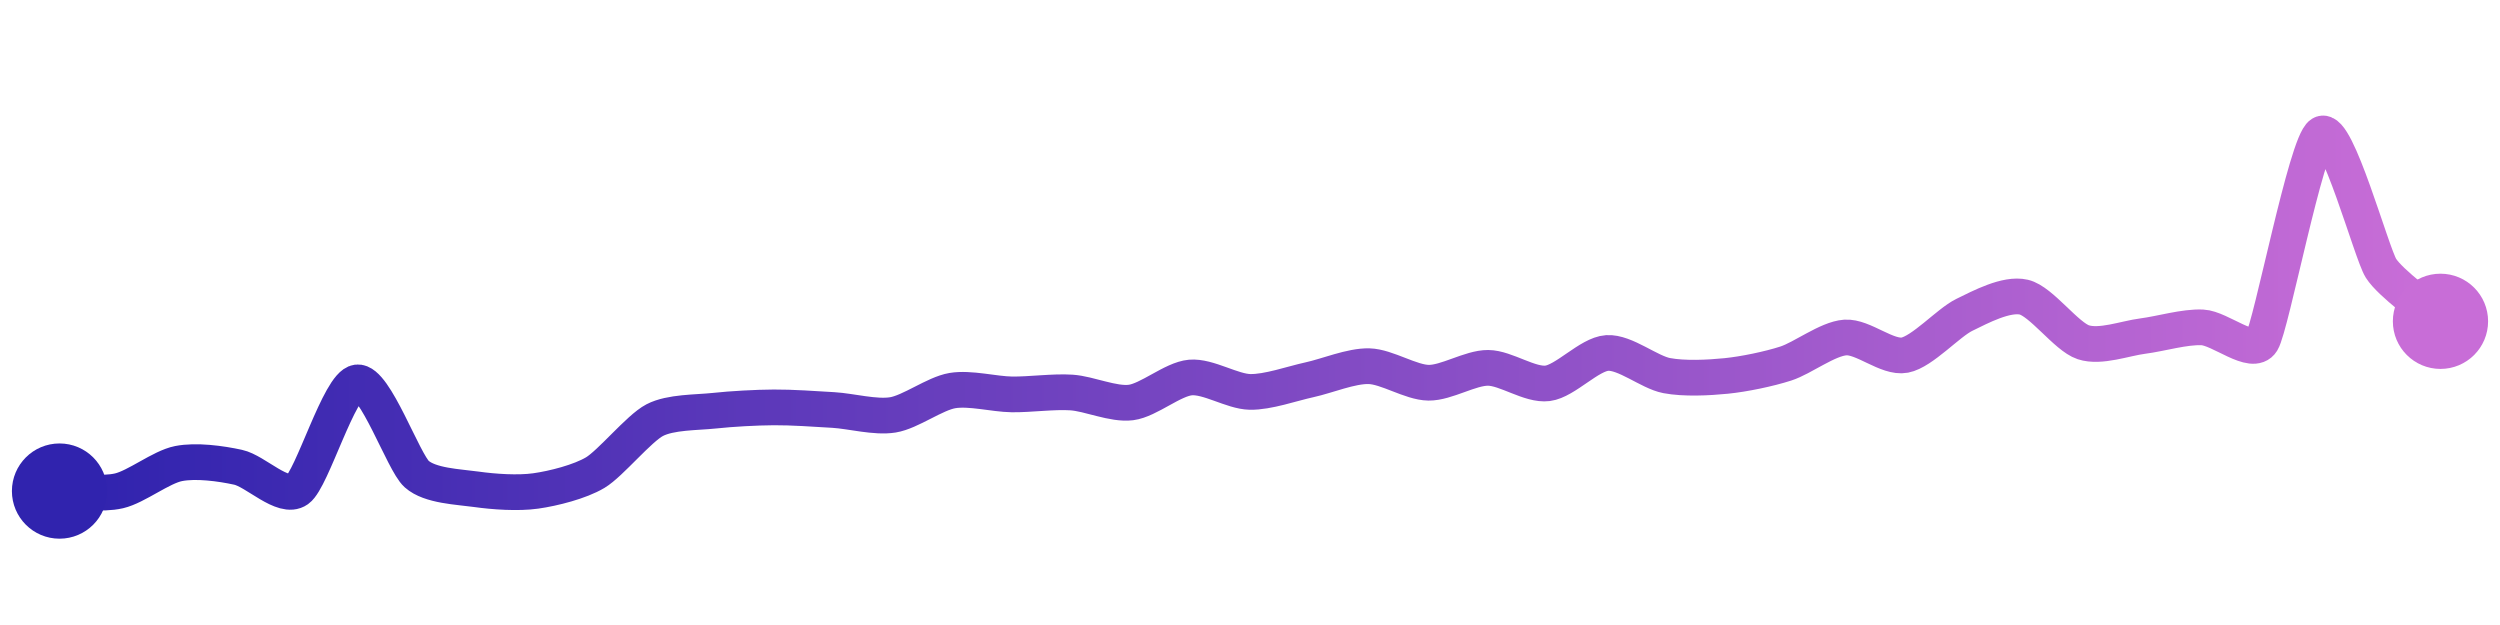
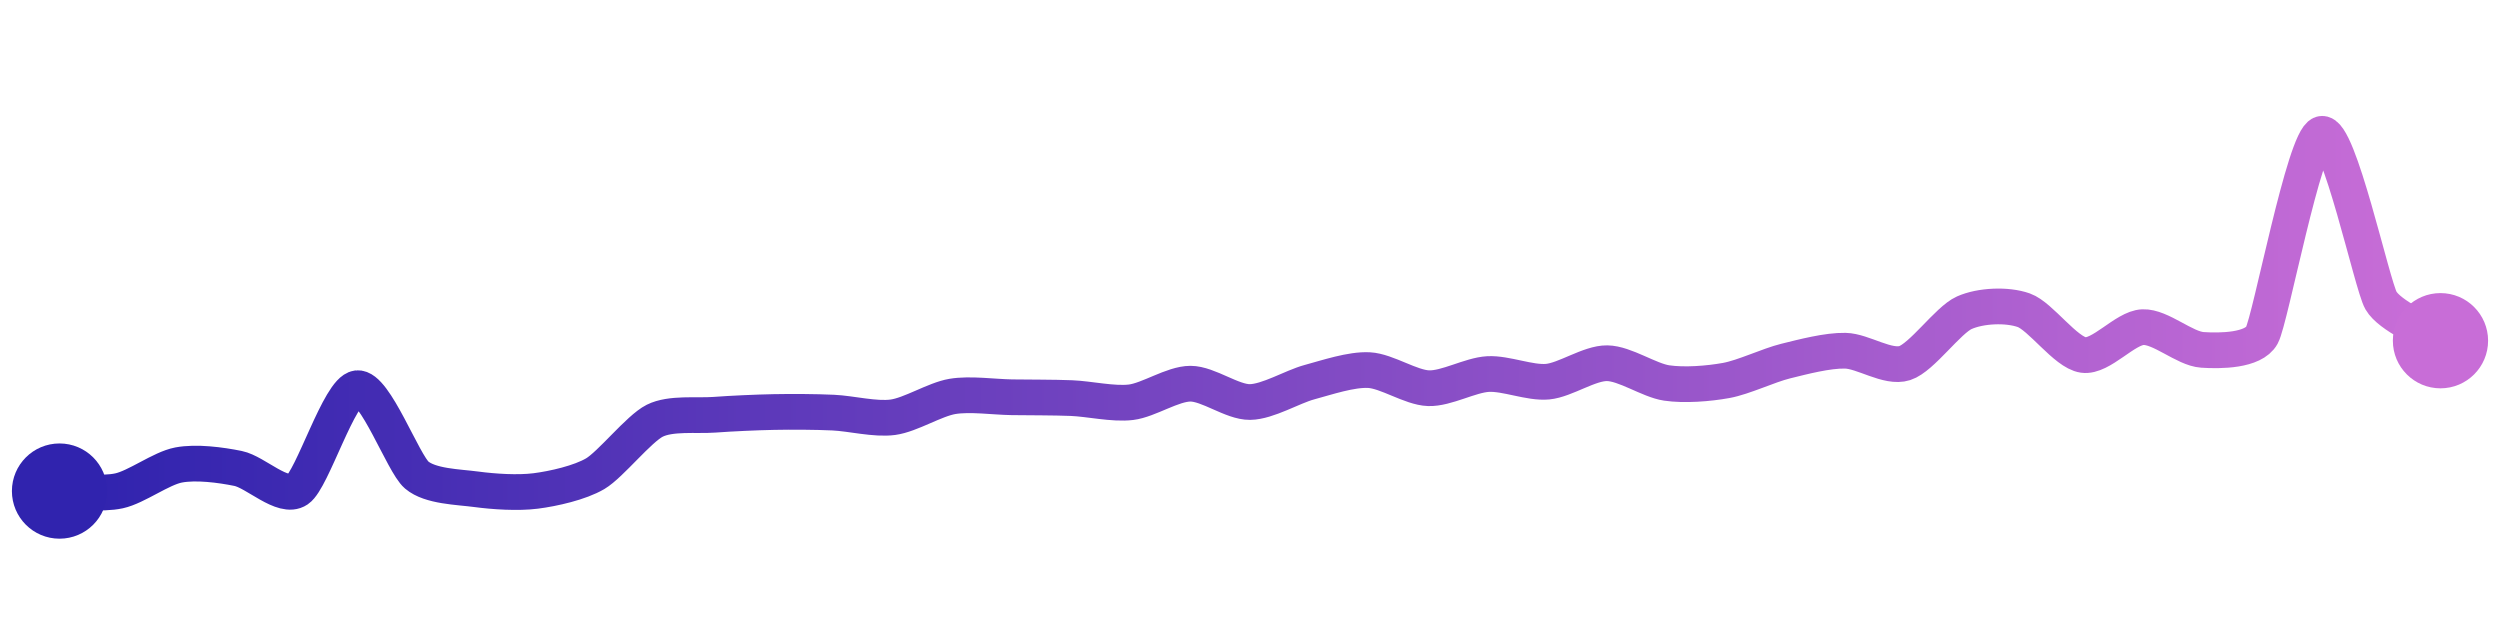
<svg xmlns="http://www.w3.org/2000/svg" width="200" height="50" viewBox="0 0 210 50">
  <defs>
    <linearGradient x1="0%" y1="0%" x2="100%" y2="0%" id="a">
      <stop stop-color="#3023AE" offset="0%" />
      <stop stop-color="#C86DD7" offset="100%" />
    </linearGradient>
  </defs>
-   <path stroke="url(#a)" stroke-width="3" stroke-linejoin="round" stroke-linecap="round" d="M5 40 C 6.5 39.99, 8.54 40.32, 10 39.98 S 13.53 37.98, 15 37.69 S 18.53 37.68, 20 38 S 23.78 40.75, 25 39.88 S 28.51 31.06, 30 30.87 S 33.88 37.57, 35 38.57 S 38.51 39.64, 40 39.85 S 43.51 40.2, 45 39.99 S 48.71 39.22, 50 38.45 S 53.67 34.73, 55 34.04 S 58.51 33.41, 60 33.25 S 63.5 32.98, 65 32.97 S 68.5 33.1, 70 33.19 S 73.52 33.84, 75 33.6 S 78.52 31.81, 80 31.56 S 83.5 31.86, 85 31.88 S 88.5 31.62, 90 31.72 S 93.51 32.75, 95 32.56 S 98.51 30.59, 100 30.46 S 103.5 31.64, 105 31.67 S 108.53 30.97, 110 30.65 S 113.5 29.47, 115 29.51 S 118.5 30.88, 120 30.9 S 123.5 29.64, 125 29.65 S 128.51 31.14, 130 30.95 S 133.5 28.5, 135 28.4 S 138.53 30.02, 140 30.3 S 143.51 30.48, 145 30.33 S 148.57 29.75, 150 29.29 S 153.5 27.21, 155 27.1 S 158.53 28.86, 160 28.58 S 163.65 25.86, 165 25.2 S 168.54 23.37, 170 23.71 S 173.57 27.03, 175 27.5 S 178.51 27.17, 180 26.98 S 183.5 26.18, 185 26.25 S 189.21 28.71, 190 27.43 S 193.72 10.79, 195 10 S 199.2 20.01, 200 21.28 S 203.88 24.74, 205 25.74" fill="none" />
+   <path stroke="url(#a)" stroke-width="3" stroke-linejoin="round" stroke-linecap="round" d="M5 40 C 6.5 39.99, 8.53 40.3, 10 39.98 S 13.53 38.09, 15 37.81 S 18.53 37.8, 20 38.1 S 23.76 40.72, 25 39.88 S 28.51 31.54, 30 31.36 S 33.86 37.68, 35 38.65 S 38.51 39.65, 40 39.85 S 43.51 40.18, 45 39.99 S 48.71 39.3, 50 38.54 S 53.66 34.76, 55 34.09 S 58.5 33.7, 60 33.59 S 63.5 33.39, 65 33.36 S 68.5 33.34, 70 33.41 S 73.51 34, 75 33.8 S 78.52 32.3, 80 32.05 S 83.5 32.1, 85 32.12 S 88.5 32.13, 90 32.19 S 93.51 32.72, 95 32.54 S 98.5 30.98, 100 30.98 S 103.5 32.54, 105 32.52 S 108.55 31.24, 110 30.85 S 113.5 29.76, 115 29.84 S 118.5 31.31, 120 31.36 S 123.5 30.25, 125 30.17 S 128.51 30.95, 130 30.81 S 133.5 29.24, 135 29.26 S 138.52 30.7, 140 30.92 S 143.52 30.98, 145 30.71 S 148.54 29.44, 150 29.08 S 153.5 28.18, 155 28.21 S 158.57 29.71, 160 29.25 S 163.63 25.63, 165 25.02 S 168.59 24.31, 170 24.81 S 173.51 28.36, 175 28.57 S 178.5 26.29, 180 26.23 S 183.5 28.04, 185 28.14 S 189.28 28.22, 190 26.91 S 193.56 10.42, 195 10 S 199.25 22.69, 200 23.99 S 203.76 26.53, 205 27.37" fill="none" />
  <circle r="4" cx="5" cy="40" fill="#3023AE" />
-   <circle r="4" cx="205" cy="25.74" fill="#C86DD7" />
+   <circle r="4" cx="205" cy="27.37" fill="#C86DD7" />
</svg>
